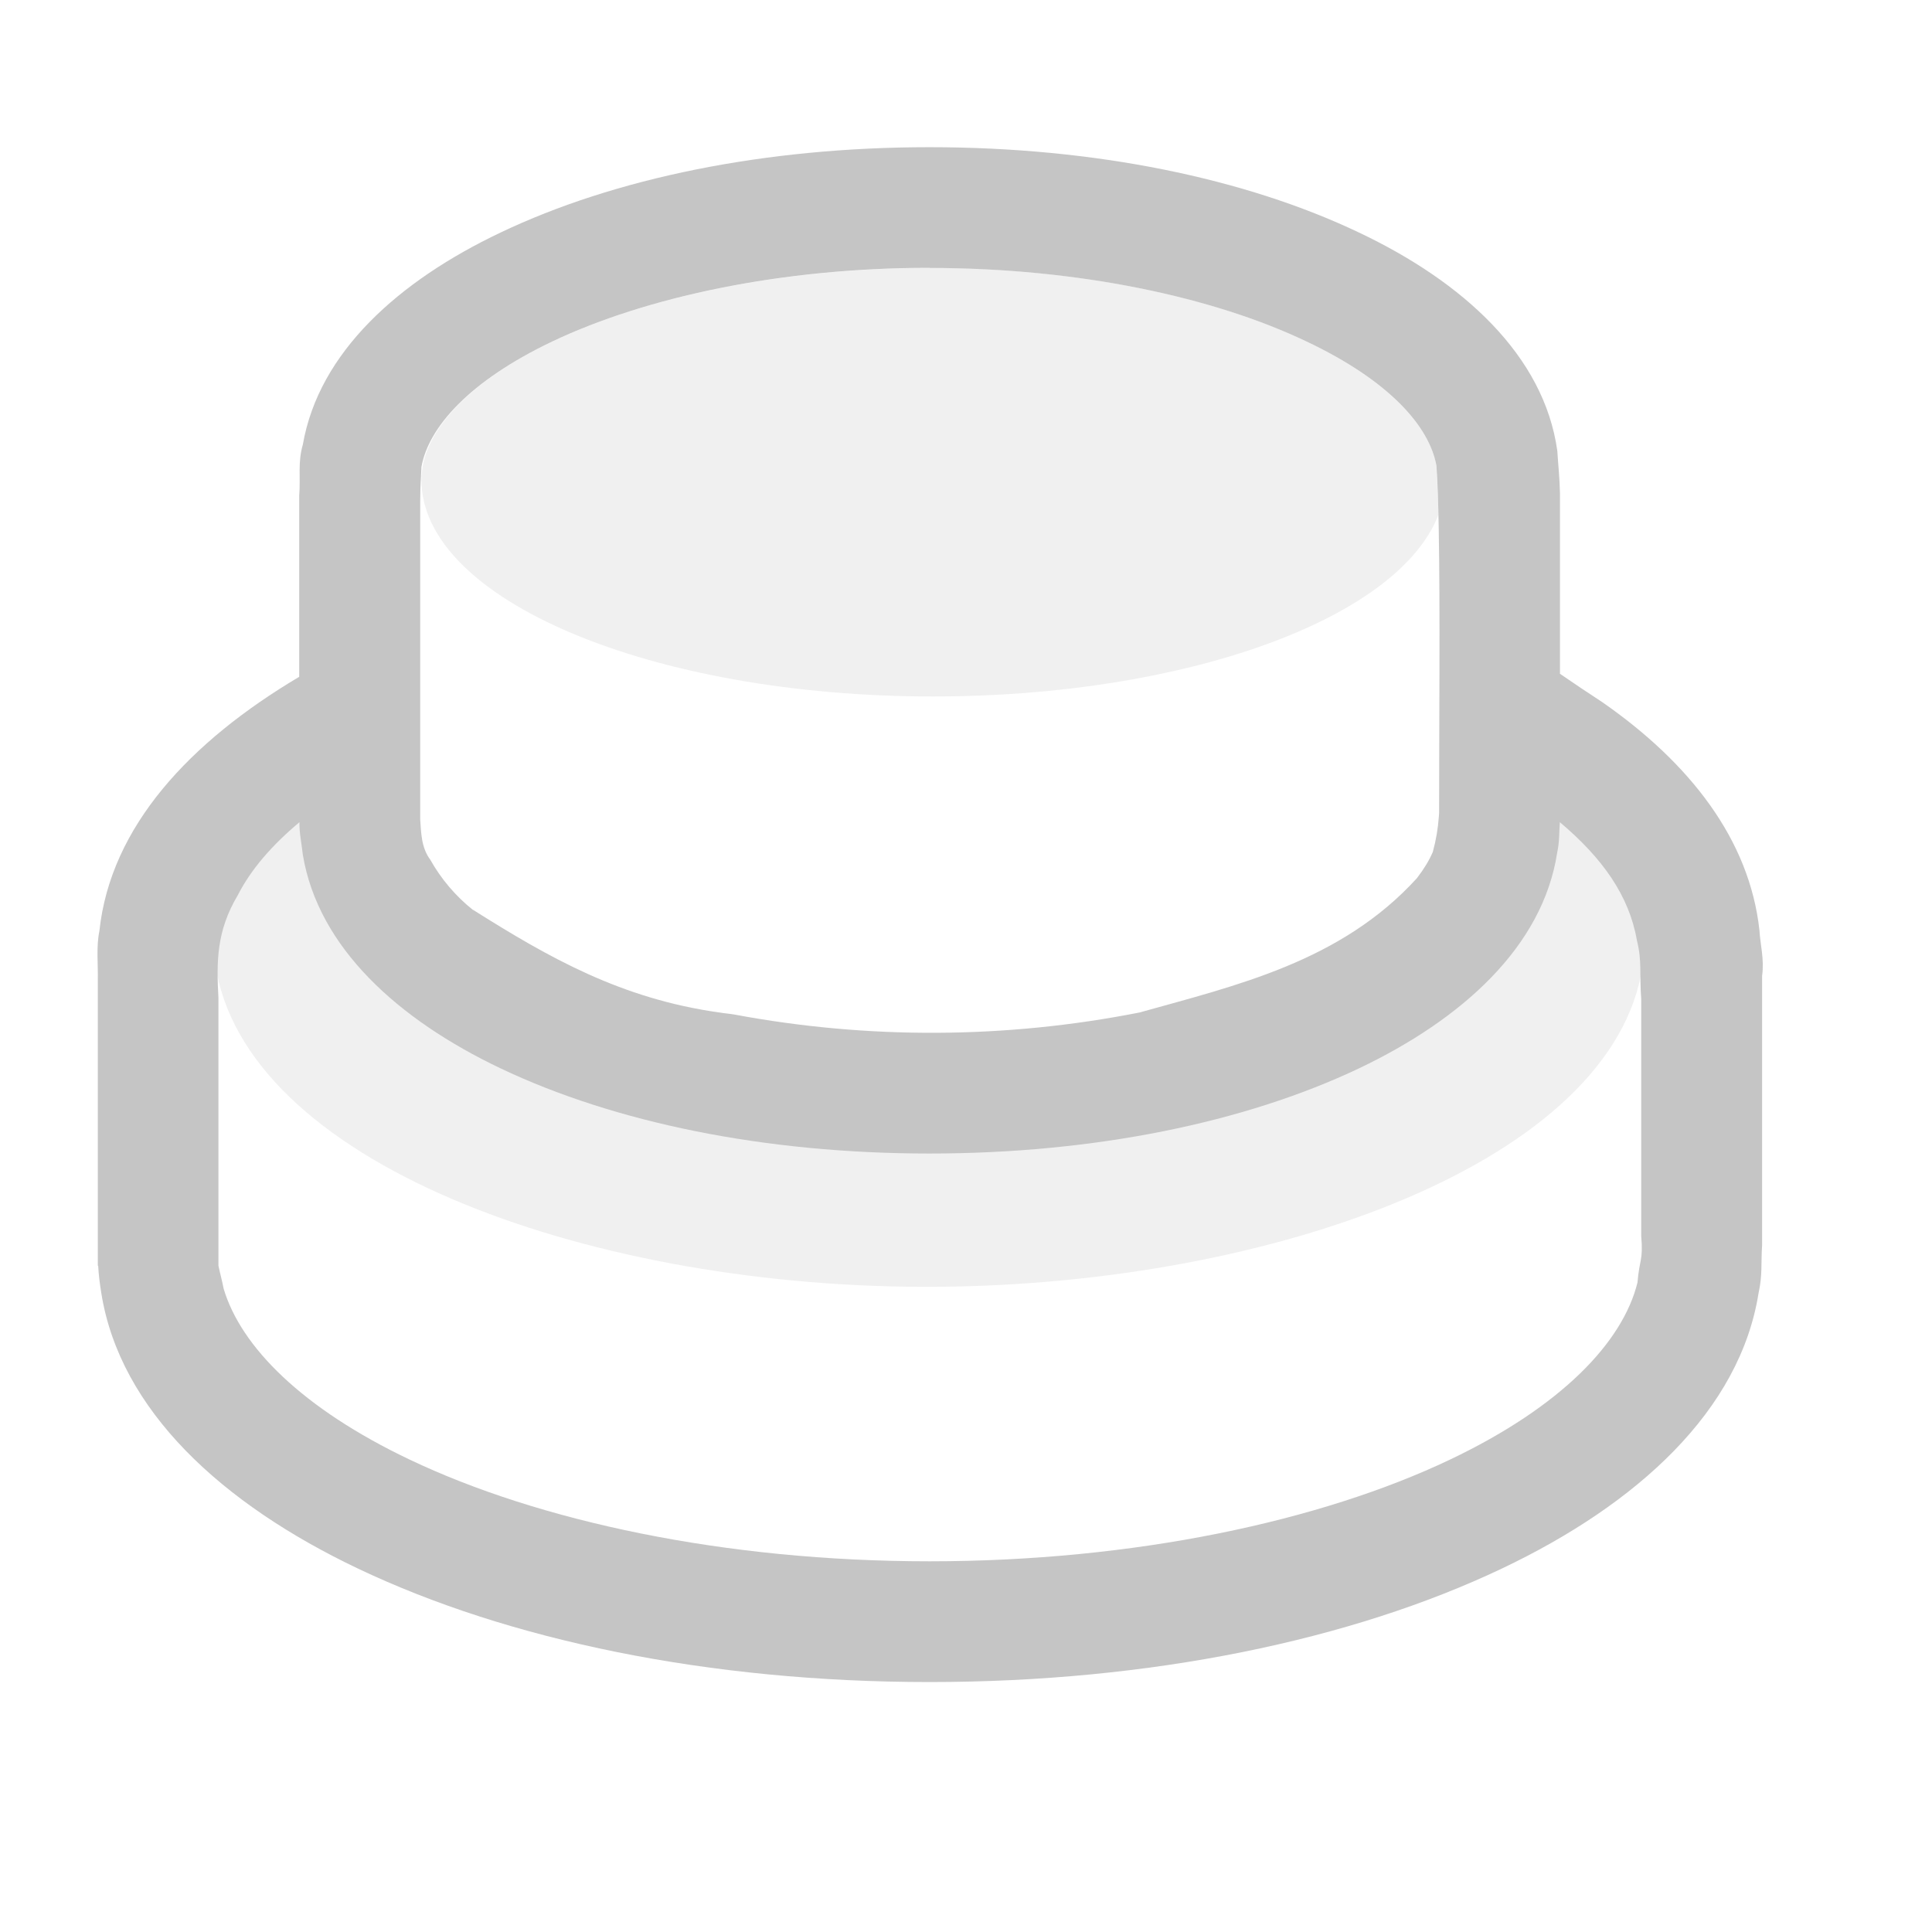
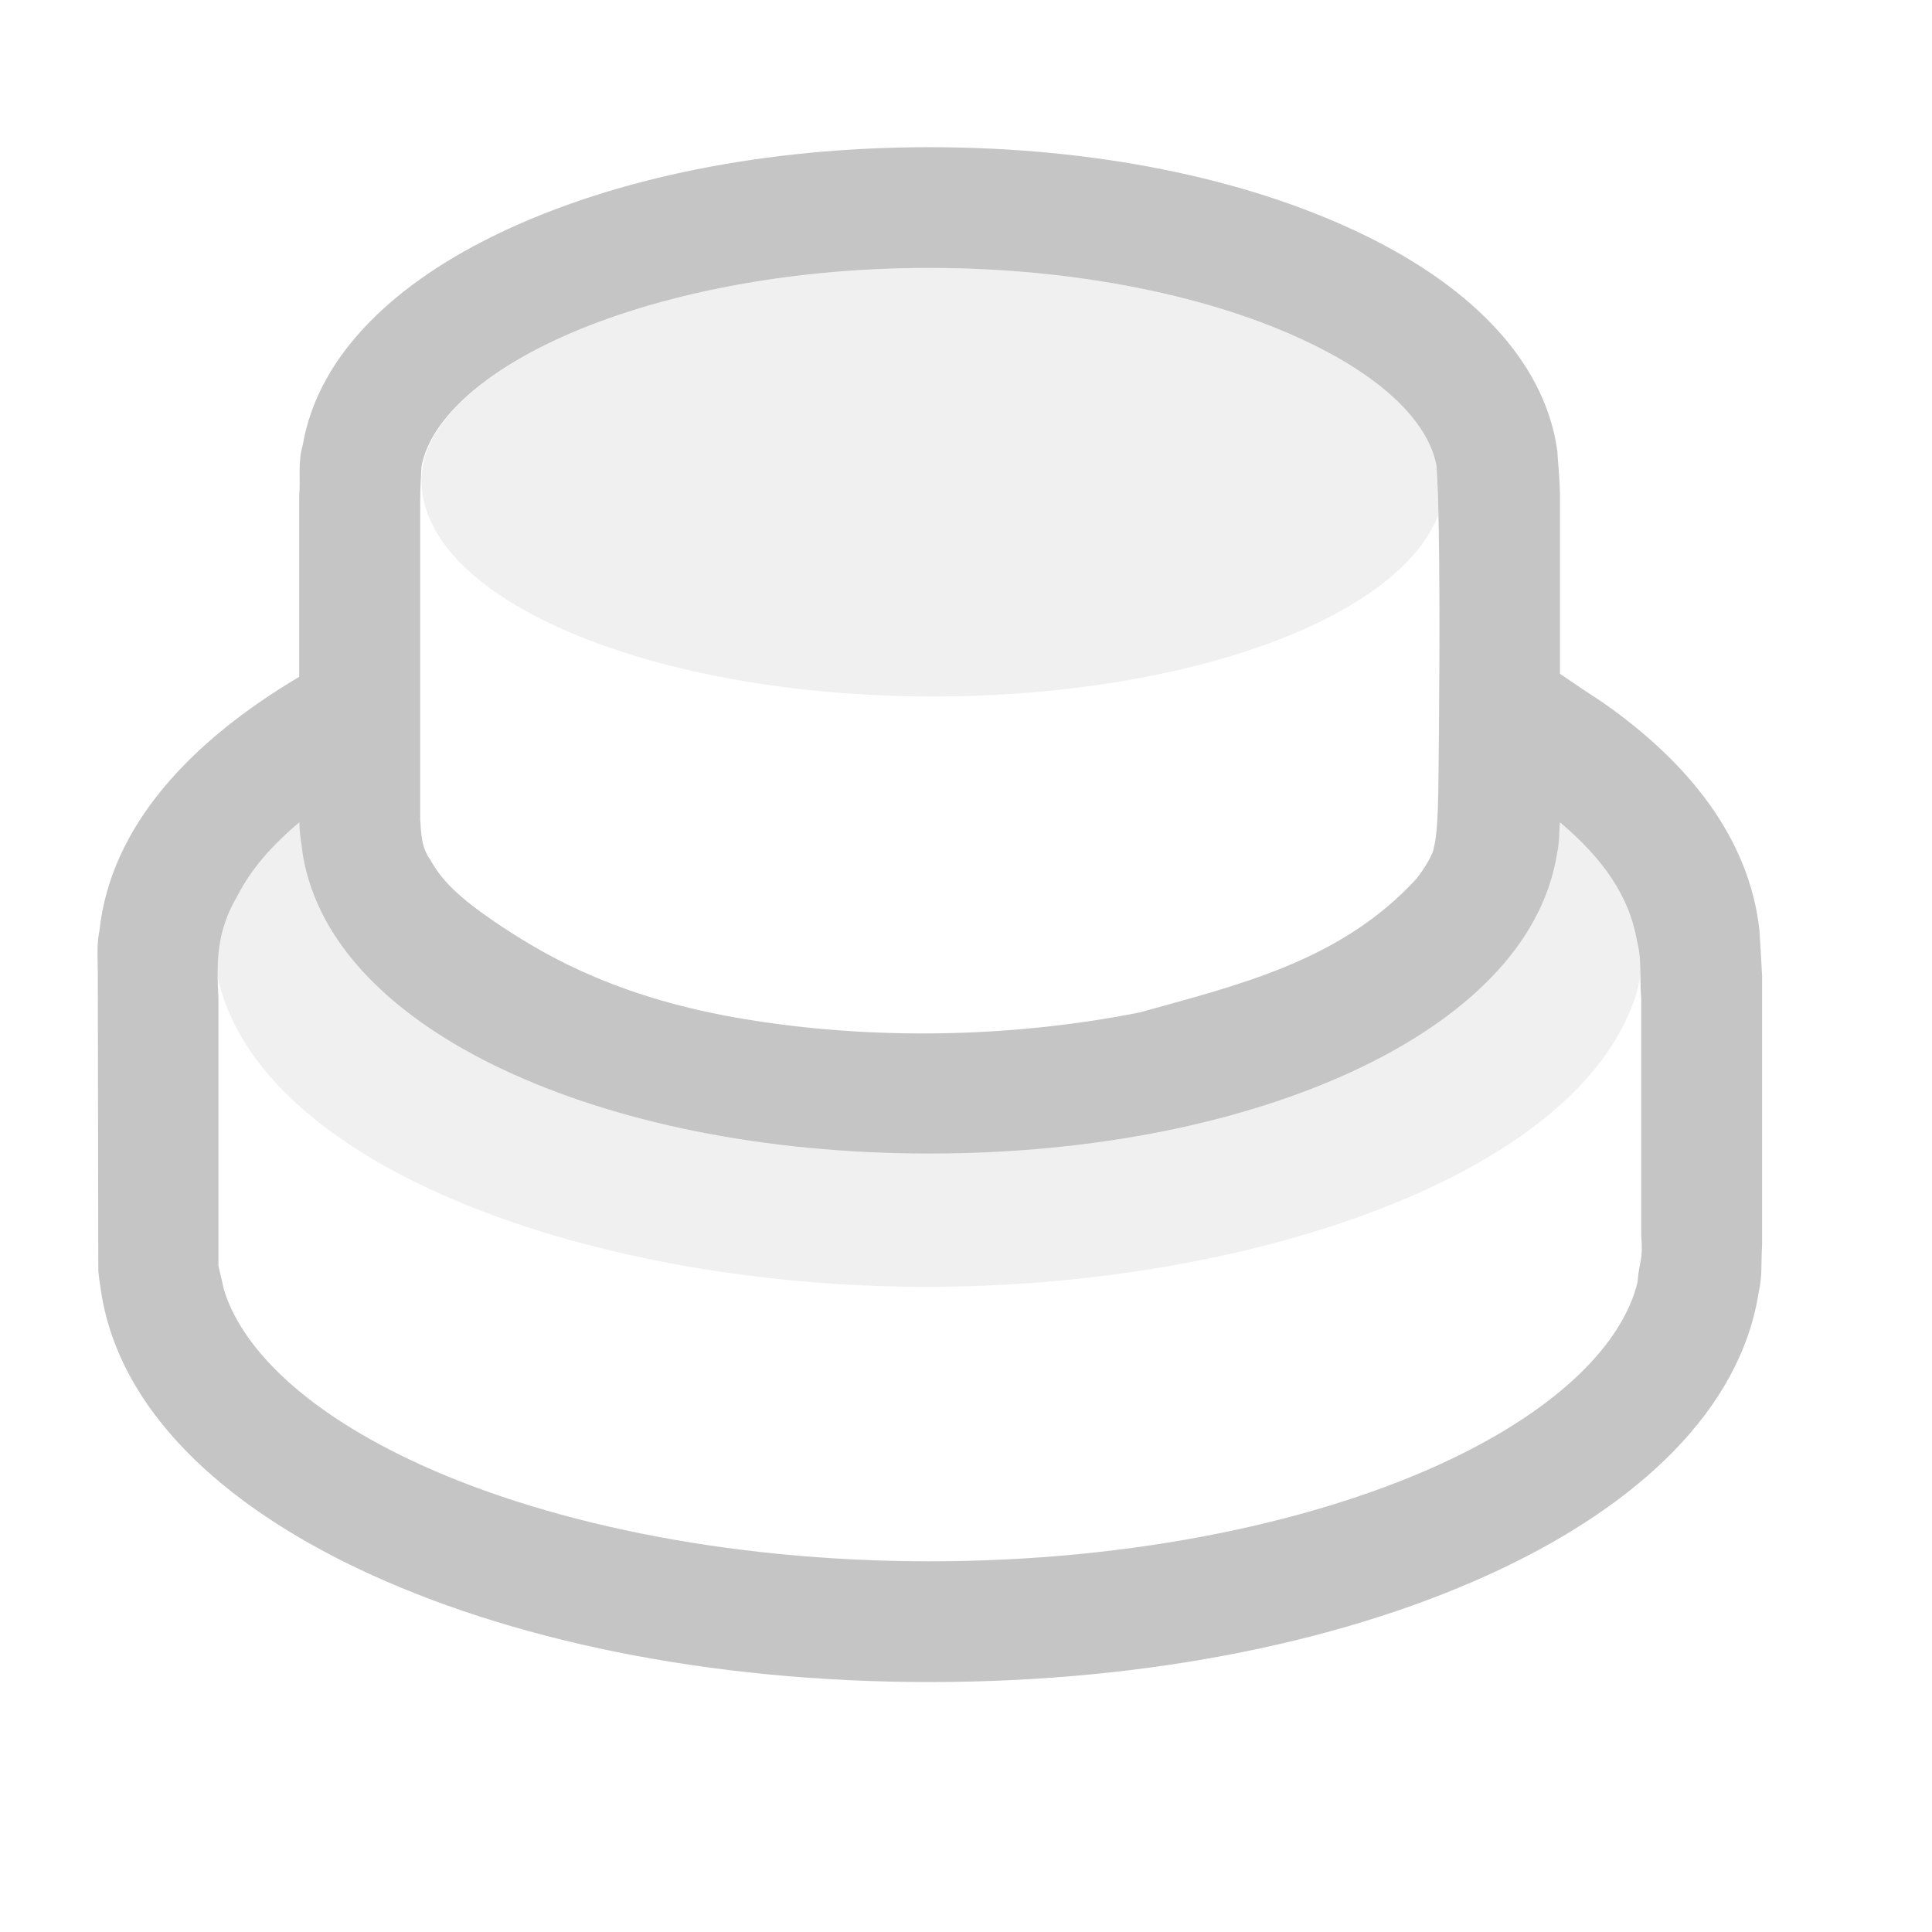
- <svg xmlns="http://www.w3.org/2000/svg" fill="none" height="16" width="16">
-   <path d="M2.202 6.678c-.388.34-.42.704-.42 1.3.235 1.64 3.04 2.669 5.85 2.679 2.795.01 5.64-.986 5.958-2.582l.002-.027c.043-.616-.048-.946-.39-1.25-.3-.2-.527-.24-.718.025 0 1.242-2.145 2.248-4.79 2.249-2.647 0-4.793-1.007-4.794-2.249.001-.056-.102-.201-.2-.282-.158-.09-.386.03-.498.137z" fill="#c5c5c5" fill-opacity=".250" />
-   <path style="line-height:normal;font-variant-ligatures:normal;font-variant-position:normal;font-variant-caps:normal;font-variant-numeric:normal;font-variant-alternates:normal;font-feature-settings:normal;text-indent:0;text-align:start;text-decoration-line:none;text-decoration-style:solid;text-decoration-color:#000;text-transform:none;text-orientation:mixed;white-space:normal;shape-padding:0;isolation:auto;mix-blend-mode:normal;solid-color:#000;solid-opacity:1" d="M7.697 1.219c-1.368 0-2.61.258-3.552.707-.842.4-1.504.99-1.637 1.756-.043.148-.018.268-.03.423v1.5C1.575 6.141.915 6.844.823 7.711c-.027.13-.01.271-.013.414v2.357h.003c.004.077.014.153.026.227.155.972 1 1.746 2.125 2.281 1.246.593 2.904.94 4.734.94s3.493-.347 4.74-.94c1.126-.535 1.972-1.31 2.126-2.283.033-.147.019-.251.029-.398V8.082c.019-.139-.015-.256-.022-.377-.082-.752-.576-1.385-1.3-1.889-.12-.078-.237-.157-.352-.236V4.086c-.003-.136-.015-.236-.022-.352-.11-.79-.781-1.4-1.642-1.808-.944-.45-2.189-.707-3.557-.707zm0 1c1.24 0 2.36.244 3.125.61.68.322 1.015.7 1.074 1.028.01.133.015.313.019.522.012.662.003 1.624.003 2.355l-.002.028a1.505 1.505 0 01-.05.293c-.03.071-.075.144-.132.218-.629.691-1.493.887-2.297 1.112a8.893 8.893 0 01-3.355.017c-.04-.007-.084-.01-.123-.017h-.002c-.812-.114-1.408-.452-2.039-.85h-.002a1.421 1.421 0 01-.353-.416c-.075-.1-.075-.224-.083-.33V4.148c.002-.177.004-.125.01-.28.057-.326.394-.712 1.084-1.04.766-.364 1.884-.61 3.123-.61zM2.48 6.809c-.002.09.019.184.028.27.128.77.791 1.366 1.638 1.769.943.448 2.183.705 3.551.705 1.368 0 2.613-.257 3.557-.705.853-.406 1.522-1.007 1.642-1.787.02-.095.015-.162.022-.252.355.299.574.61.638.978.044.176.02.277.036.49v1.961c.017.204-.015.188-.031.383-.122.495-.631 1.028-1.553 1.467-1.068.508-2.609.842-4.31.842-1.703 0-3.237-.334-4.305-.842-.891-.424-1.398-.935-1.541-1.416-.012-.064-.03-.127-.043-.19V8.266c-.016-.3-.018-.553.16-.852.11-.215.282-.413.511-.605z" fill="#c5c5c5" />
-   <path d="M7.697 2.219c-1.239 0-2.357.245-3.123.61-.655.31-.984.673-1.064.987a4.241 1.794 0 00-.02.159 4.241 1.794 0 004.242 1.793 4.241 1.794 0 004.18-1.504 10.7 10.7 0 00-.016-.407c-.06-.328-.395-.706-1.074-1.029-.765-.365-1.885-.61-3.125-.61z" fill="#c5c5c5" fill-opacity=".250" />
+ <svg xmlns="http://www.w3.org/2000/svg" fill="none" height="16" width="16" version="1.1" id="svg8">
+   <defs id="defs12" />
+   <path d="m 2.202,6.678 c -0.388,0.34 -0.42,0.704 -0.42,1.3 0.235,1.64 3.04,2.669 5.85,2.679 2.638,0.009 5.32,-0.877 5.881,-2.318 C 13.755,7.77 13.377,7.173 13.202,6.798 c -0.3,-0.2 -0.527,-0.24 -0.718,0.025 0,1.242 -2.145,2.248 -4.79,2.249 C 5.047,9.072 2.901,8.065 2.9,6.823 2.901,6.767 2.798,6.622 2.7,6.541 2.542,6.451 2.314,6.571 2.202,6.678 Z" id="path2" style="fill:#c5c5c5;fill-opacity:0.25" />
+   <path style="line-height:normal;font-variant-ligatures:normal;font-variant-position:normal;font-variant-caps:normal;font-variant-numeric:normal;font-variant-alternates:normal;font-feature-settings:normal;text-indent:0;text-align:start;text-decoration:none;text-decoration-line:none;text-decoration-style:solid;text-decoration-color:#000000;text-transform:none;text-orientation:mixed;white-space:normal;shape-padding:0;isolation:auto;mix-blend-mode:normal;solid-color:#000000;solid-opacity:1;fill:#c5c5c5" d="M 4.145,1.926 C 3.303,2.326 2.641,2.916 2.508,3.682 2.465,3.83 2.49,3.95 2.478,4.105 v 1.5 C 1.575,6.141 0.915,6.844 0.823,7.711 0.796,7.841 0.813,7.982 0.81,8.125 l 0.004,2.396 C 0.817,10.559 0.827,10.635 0.839,10.709 c 0.155,0.972 1,1.746 2.125,2.281 1.246,0.593 2.904,0.94 4.734,0.94 1.83,0 3.493,-0.347 4.74,-0.94 1.126,-0.535 1.972,-1.31 2.126,-2.283 0.033,-0.147 0.019,-0.251 0.029,-0.398 V 8.082 C 14.585,7.927 14.578,7.826 14.571,7.705 14.489,6.953 13.995,6.32 13.271,5.816 13.151,5.738 13.034,5.659 12.919,5.58 V 4.086 C 12.916,3.95 12.904,3.85 12.897,3.734 12.787,2.944 12.116,2.334 11.255,1.926 10.311,1.476 9.066,1.219 7.697,1.219 6.329,1.219 5.087,1.477 4.145,1.926 Z m 6.677,0.903 c 0.68,0.322 1.015,0.7 1.074,1.028 0.01,0.133 0.015,0.313 0.019,0.522 0.012,0.662 0.003,1.624 -0.002,2.053 C 11.909,6.861 11.892,6.959 11.866,7.055 11.836,7.126 11.791,7.199 11.734,7.273 11.105,7.964 10.241,8.16 9.437,8.385 8.33,8.603 7.191,8.609 6.168,8.44 5.145,8.271 4.549,7.933 4.161,7.677 3.773,7.42 3.653,7.279 3.563,7.119 3.488,7.019 3.488,6.895 3.48,6.789 V 4.148 C 3.482,3.971 3.484,4.023 3.49,3.868 3.547,3.542 3.884,3.156 4.574,2.828 5.34,2.464 6.458,2.218 7.697,2.219 8.937,2.219 10.057,2.463 10.822,2.829 Z M 2.48,6.809 c -0.002,0.09 0.019,0.184 0.028,0.27 0.128,0.77 0.791,1.366 1.638,1.769 0.943,0.448 2.183,0.705 3.551,0.705 1.368,0 2.613,-0.257 3.557,-0.705 0.853,-0.406 1.522,-1.007 1.642,-1.787 0.02,-0.095 0.015,-0.162 0.022,-0.252 0.355,0.299 0.574,0.61 0.638,0.978 0.044,0.176 0.02,0.277 0.036,0.49 v 1.961 c 0.017,0.204 -0.015,0.188 -0.031,0.383 -0.122,0.495 -0.631,1.028 -1.553,1.467 C 10.94,12.596 9.399,12.93 7.698,12.93 5.995,12.93 4.461,12.596 3.393,12.088 2.502,11.664 1.995,11.153 1.852,10.672 1.84,10.608 1.822,10.545 1.809,10.482 V 8.266 C 1.793,7.966 1.791,7.713 1.969,7.414 2.079,7.199 2.251,7.001 2.48,6.809 Z" id="path4" />
+   <path style="fill:#c5c5c5;fill-opacity:0.25" d="M 4.574,2.829 C 3.919,3.139 3.59,3.502 3.51,3.816 3.498,3.869 3.491,3.922 3.49,3.975 3.491,4.966 5.39,5.768 7.732,5.768 9.808,5.767 11.576,5.13 11.912,4.264 11.909,4.128 11.904,3.993 11.896,3.857 11.836,3.529 11.501,3.151 10.822,2.828 10.057,2.463 8.937,2.218 7.697,2.219 6.458,2.219 5.34,2.464 4.574,2.829 Z" id="path6" />
</svg>
